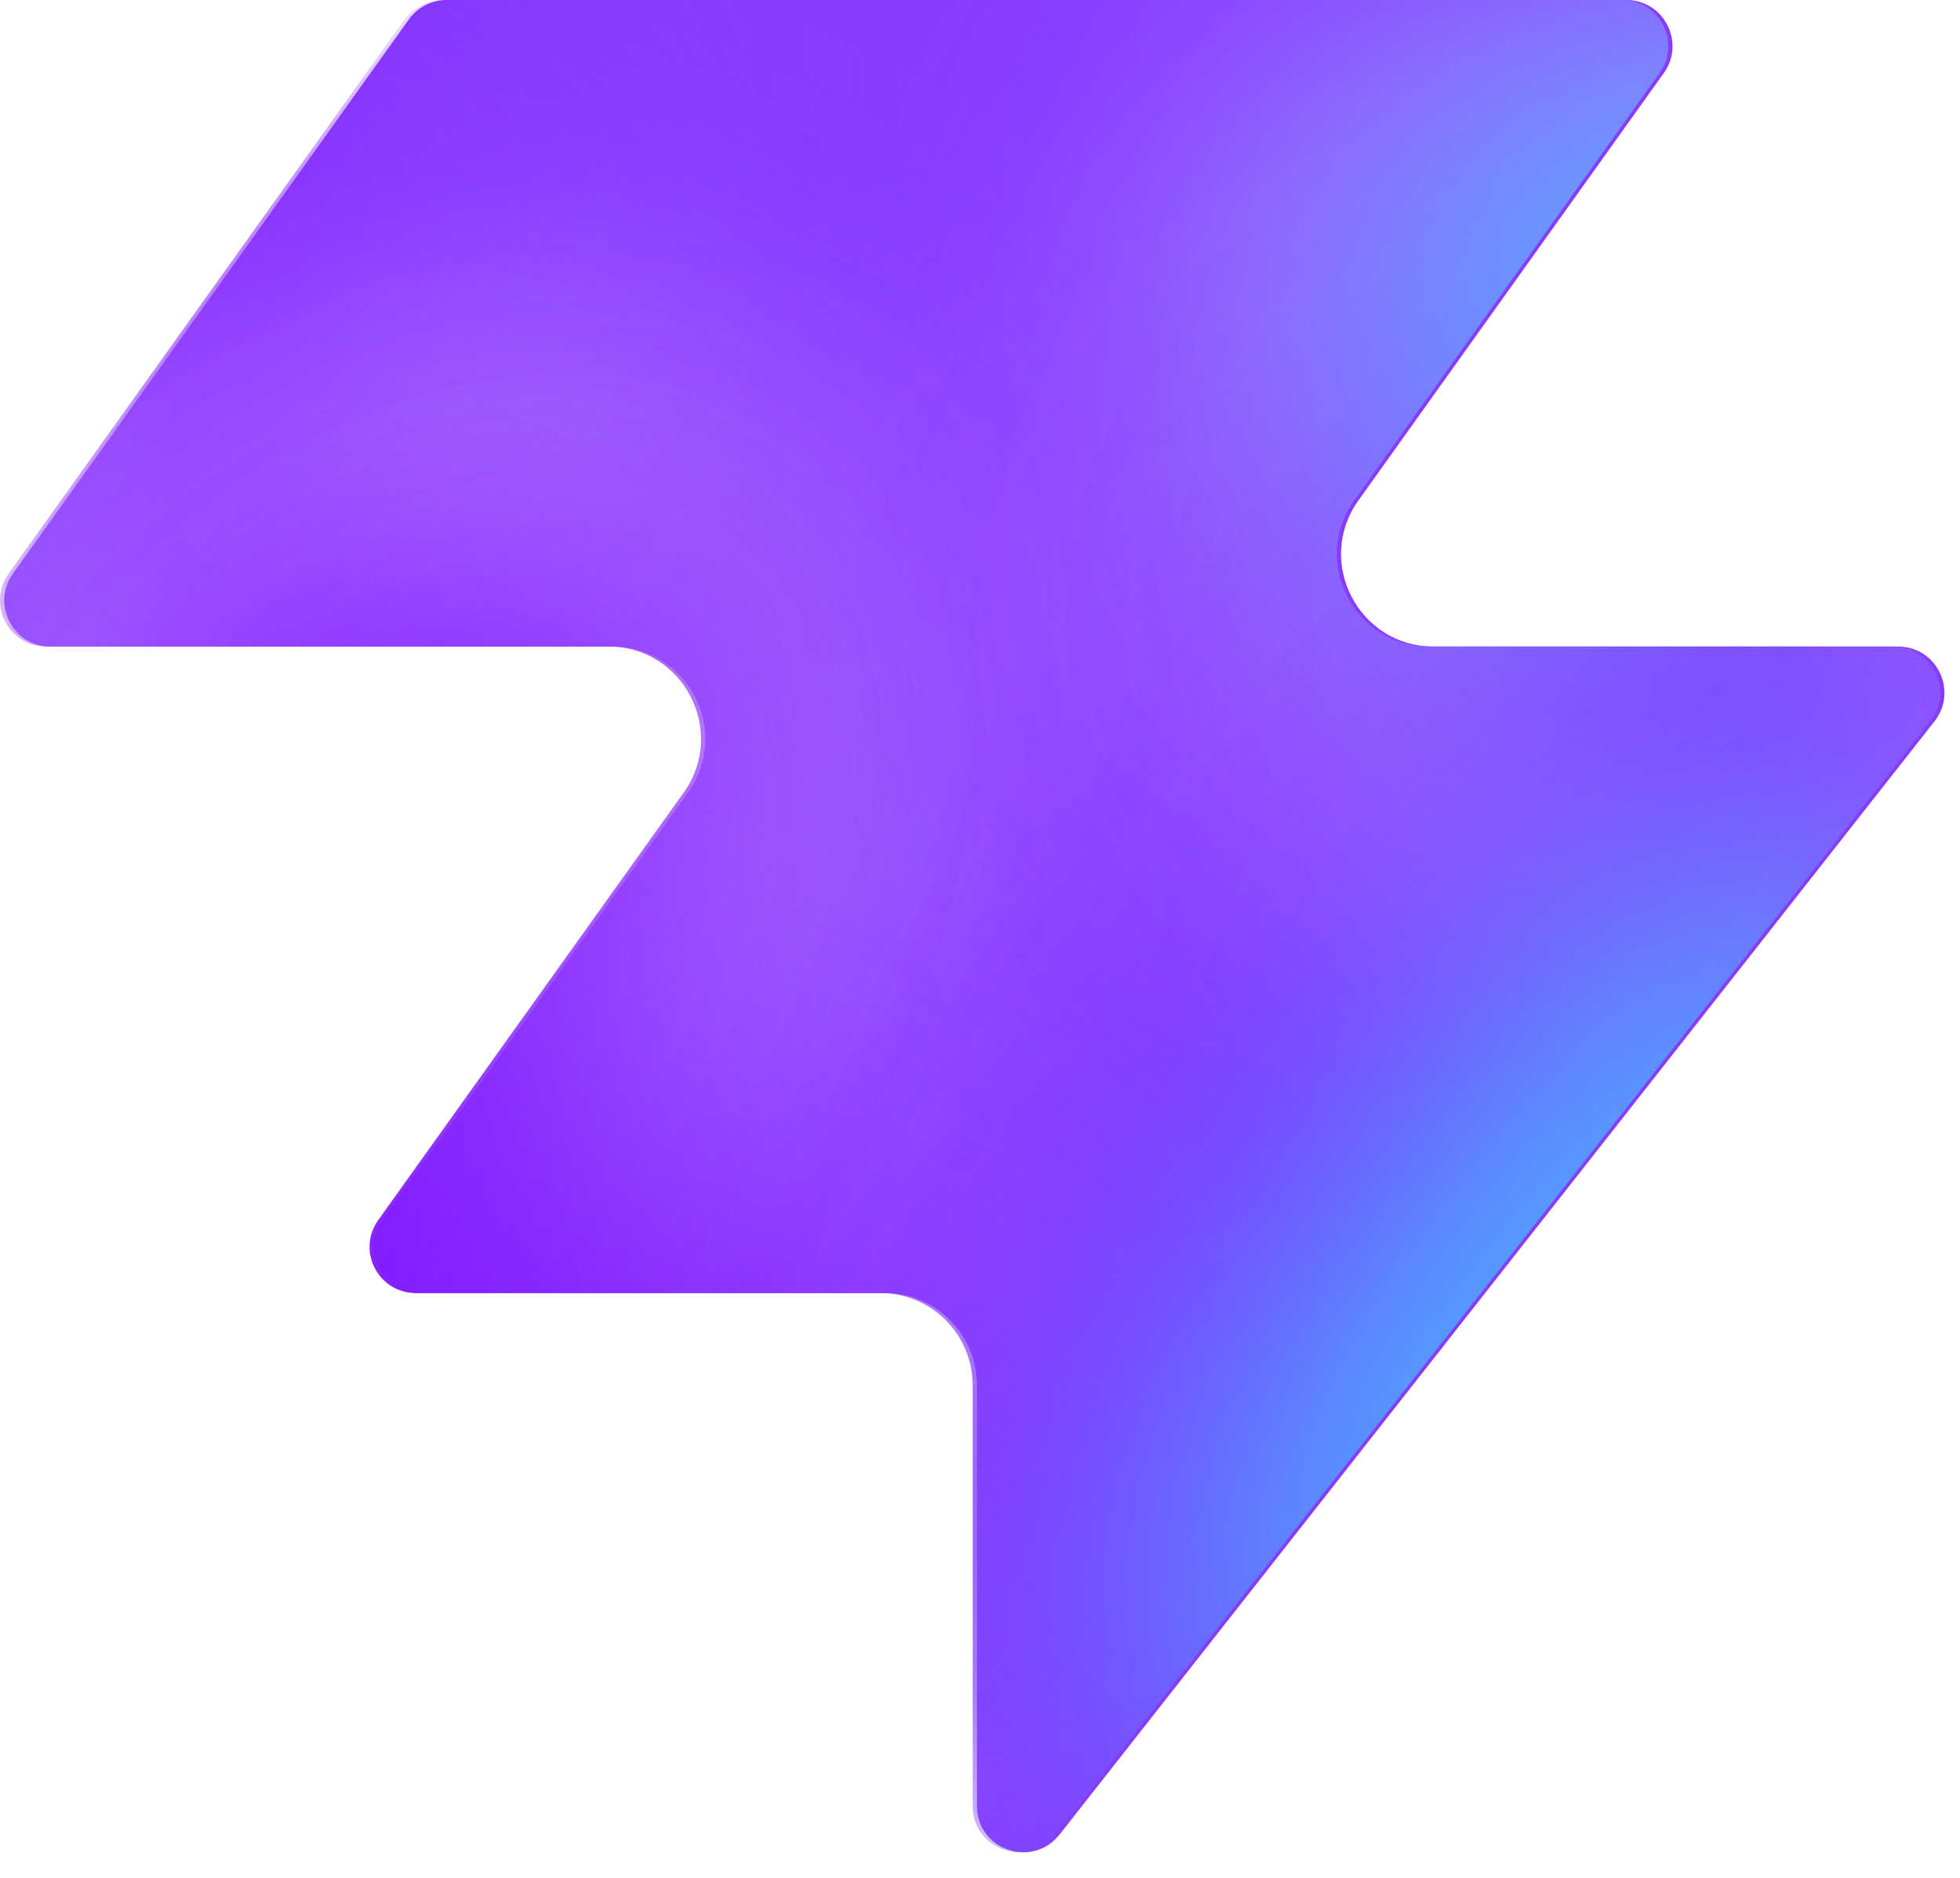
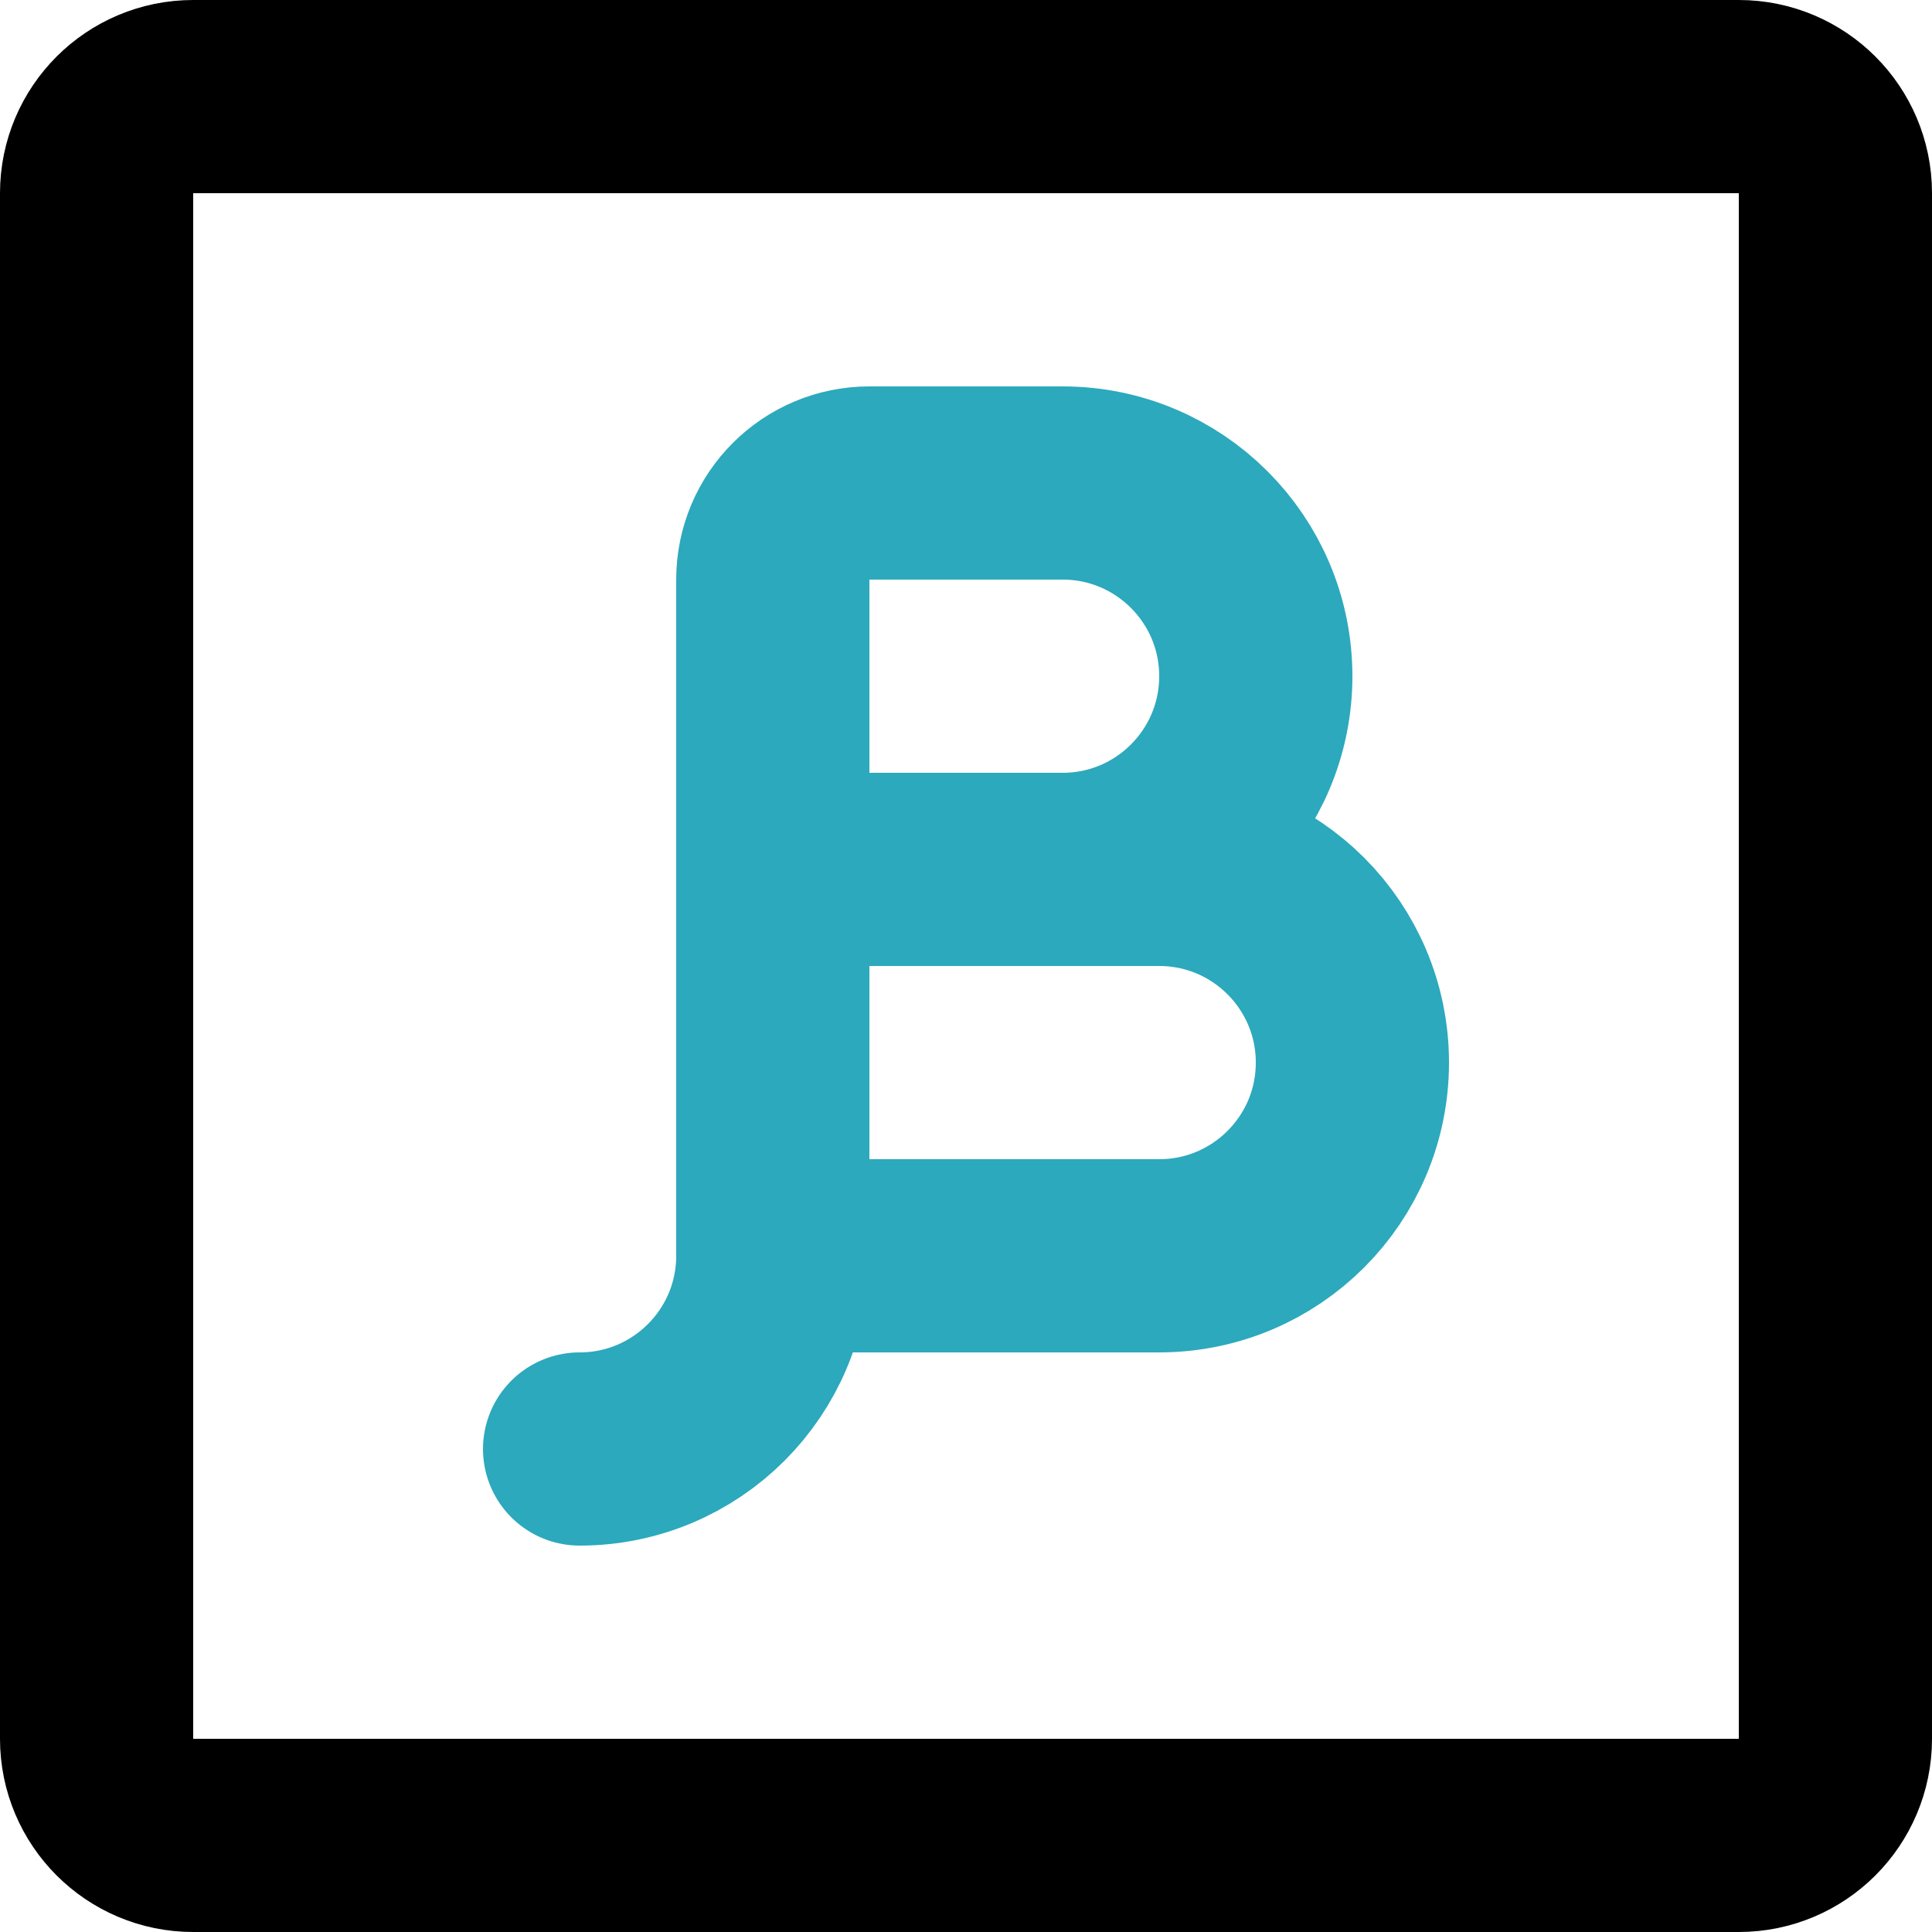
- <svg xmlns="http://www.w3.org/2000/svg" width="48" height="46" fill="none" viewBox="0 0 48 46">
-   <path fill="#863bff" d="M25.946 44.938c-.664.845-2.021.375-2.021-.698V33.937a2.26 2.26 0 0 0-2.262-2.262H10.287c-.92 0-1.456-1.04-.92-1.788l7.48-10.471c1.07-1.497 0-3.578-1.842-3.578H1.237c-.92 0-1.456-1.04-.92-1.788L10.013.474c.214-.297.556-.474.92-.474h28.894c.92 0 1.456 1.04.92 1.788l-7.48 10.471c-1.07 1.498 0 3.579 1.842 3.579h11.377c.943 0 1.473 1.088.89 1.83L25.947 44.94z" style="fill:#863bff;fill:color(display-p3 .525 .23 1);fill-opacity:1" />
-   <mask id="a" width="48" height="46" x="0" y="0" maskUnits="userSpaceOnUse" style="mask-type:alpha">
-     <path fill="#000" d="M25.842 44.938c-.664.844-2.021.375-2.021-.698V33.937a2.26 2.26 0 0 0-2.262-2.262H10.183c-.92 0-1.456-1.04-.92-1.788l7.48-10.471c1.07-1.498 0-3.579-1.842-3.579H1.133c-.92 0-1.456-1.04-.92-1.787L9.91.473c.214-.297.556-.474.92-.474h28.894c.92 0 1.456 1.04.92 1.788l-7.48 10.471c-1.07 1.498 0 3.578 1.842 3.578h11.377c.943 0 1.473 1.088.89 1.832L25.843 44.94z" style="fill:#000;fill-opacity:1" />
-   </mask>
-   <g mask="url(#a)">
-     <g filter="url(#b)">
-       <ellipse cx="5.508" cy="14.704" fill="#ede6ff" rx="5.508" ry="14.704" style="fill:#ede6ff;fill:color(display-p3 .927 .903 1);fill-opacity:1" transform="matrix(.00324 1 1 -.00324 -4.47 31.516)" />
-     </g>
-     <g filter="url(#c)">
-       <ellipse cx="10.399" cy="29.851" fill="#ede6ff" rx="10.399" ry="29.851" style="fill:#ede6ff;fill:color(display-p3 .927 .903 1);fill-opacity:1" transform="matrix(.00324 1 1 -.00324 -39.328 7.883)" />
-     </g>
-     <g filter="url(#d)">
-       <ellipse cx="5.508" cy="30.487" fill="#7e14ff" rx="5.508" ry="30.487" style="fill:#7e14ff;fill:color(display-p3 .492 .077 1);fill-opacity:1" transform="rotate(89.814 -25.913 -14.639)scale(1 -1)" />
-     </g>
-     <g filter="url(#e)">
-       <ellipse cx="5.508" cy="30.599" fill="#7e14ff" rx="5.508" ry="30.599" style="fill:#7e14ff;fill:color(display-p3 .492 .077 1);fill-opacity:1" transform="rotate(89.814 -32.644 -3.334)scale(1 -1)" />
-     </g>
-     <g filter="url(#f)">
-       <ellipse cx="5.508" cy="30.599" fill="#7e14ff" rx="5.508" ry="30.599" style="fill:#7e14ff;fill:color(display-p3 .492 .077 1);fill-opacity:1" transform="matrix(.00324 1 1 -.00324 -34.34 30.47)" />
-     </g>
-     <g filter="url(#g)">
-       <ellipse cx="14.072" cy="22.078" fill="#ede6ff" rx="14.072" ry="22.078" style="fill:#ede6ff;fill:color(display-p3 .927 .903 1);fill-opacity:1" transform="rotate(93.35 24.506 48.493)scale(-1 1)" />
-     </g>
-     <g filter="url(#h)">
-       <ellipse cx="3.47" cy="21.501" fill="#7e14ff" rx="3.47" ry="21.501" style="fill:#7e14ff;fill:color(display-p3 .492 .077 1);fill-opacity:1" transform="rotate(89.009 28.708 47.59)scale(-1 1)" />
-     </g>
-     <g filter="url(#i)">
-       <ellipse cx="3.47" cy="21.501" fill="#7e14ff" rx="3.47" ry="21.501" style="fill:#7e14ff;fill:color(display-p3 .492 .077 1);fill-opacity:1" transform="rotate(89.009 28.708 47.59)scale(-1 1)" />
-     </g>
-     <g filter="url(#j)">
-       <ellipse cx=".387" cy="8.972" fill="#7e14ff" rx="4.407" ry="29.108" style="fill:#7e14ff;fill:color(display-p3 .492 .077 1);fill-opacity:1" transform="rotate(39.51 .387 8.972)" />
-     </g>
-     <g filter="url(#k)">
-       <ellipse cx="47.523" cy="-6.092" fill="#7e14ff" rx="4.407" ry="29.108" style="fill:#7e14ff;fill:color(display-p3 .492 .077 1);fill-opacity:1" transform="rotate(37.892 47.523 -6.092)" />
-     </g>
-     <g filter="url(#l)">
-       <ellipse cx="41.412" cy="6.333" fill="#47bfff" rx="5.971" ry="9.665" style="fill:#47bfff;fill:color(display-p3 .28 .748 1);fill-opacity:1" transform="rotate(37.892 41.412 6.333)" />
-     </g>
-     <g filter="url(#m)">
-       <ellipse cx="-1.879" cy="38.332" fill="#7e14ff" rx="4.407" ry="29.108" style="fill:#7e14ff;fill:color(display-p3 .492 .077 1);fill-opacity:1" transform="rotate(37.892 -1.88 38.332)" />
-     </g>
-     <g filter="url(#n)">
-       <ellipse cx="-1.879" cy="38.332" fill="#7e14ff" rx="4.407" ry="29.108" style="fill:#7e14ff;fill:color(display-p3 .492 .077 1);fill-opacity:1" transform="rotate(37.892 -1.88 38.332)" />
-     </g>
-     <g filter="url(#o)">
-       <ellipse cx="35.651" cy="29.907" fill="#7e14ff" rx="4.407" ry="29.108" style="fill:#7e14ff;fill:color(display-p3 .492 .077 1);fill-opacity:1" transform="rotate(37.892 35.651 29.907)" />
-     </g>
-     <g filter="url(#p)">
-       <ellipse cx="38.418" cy="32.4" fill="#47bfff" rx="5.971" ry="15.297" style="fill:#47bfff;fill:color(display-p3 .28 .748 1);fill-opacity:1" transform="rotate(37.892 38.418 32.4)" />
-     </g>
-   </g>
-   <defs>
-     <filter id="b" width="60.045" height="41.654" x="-19.77" y="16.149" color-interpolation-filters="sRGB" filterUnits="userSpaceOnUse">
-       <feFlood flood-opacity="0" result="BackgroundImageFix" />
-       <feBlend in="SourceGraphic" in2="BackgroundImageFix" result="shape" />
-       <feGaussianBlur result="effect1_foregroundBlur_2002_17158" stdDeviation="7.659" />
-     </filter>
-     <filter id="c" width="90.34" height="51.437" x="-54.613" y="-7.533" color-interpolation-filters="sRGB" filterUnits="userSpaceOnUse">
-       <feFlood flood-opacity="0" result="BackgroundImageFix" />
-       <feBlend in="SourceGraphic" in2="BackgroundImageFix" result="shape" />
-       <feGaussianBlur result="effect1_foregroundBlur_2002_17158" stdDeviation="7.659" />
-     </filter>
-     <filter id="d" width="79.355" height="29.4" x="-49.64" y="2.03" color-interpolation-filters="sRGB" filterUnits="userSpaceOnUse">
-       <feFlood flood-opacity="0" result="BackgroundImageFix" />
-       <feBlend in="SourceGraphic" in2="BackgroundImageFix" result="shape" />
-       <feGaussianBlur result="effect1_foregroundBlur_2002_17158" stdDeviation="4.596" />
-     </filter>
-     <filter id="e" width="79.579" height="29.4" x="-45.045" y="20.029" color-interpolation-filters="sRGB" filterUnits="userSpaceOnUse">
-       <feFlood flood-opacity="0" result="BackgroundImageFix" />
-       <feBlend in="SourceGraphic" in2="BackgroundImageFix" result="shape" />
-       <feGaussianBlur result="effect1_foregroundBlur_2002_17158" stdDeviation="4.596" />
-     </filter>
-     <filter id="f" width="79.579" height="29.4" x="-43.513" y="21.178" color-interpolation-filters="sRGB" filterUnits="userSpaceOnUse">
-       <feFlood flood-opacity="0" result="BackgroundImageFix" />
-       <feBlend in="SourceGraphic" in2="BackgroundImageFix" result="shape" />
-       <feGaussianBlur result="effect1_foregroundBlur_2002_17158" stdDeviation="4.596" />
-     </filter>
-     <filter id="g" width="74.749" height="58.852" x="15.756" y="-17.901" color-interpolation-filters="sRGB" filterUnits="userSpaceOnUse">
-       <feFlood flood-opacity="0" result="BackgroundImageFix" />
-       <feBlend in="SourceGraphic" in2="BackgroundImageFix" result="shape" />
-       <feGaussianBlur result="effect1_foregroundBlur_2002_17158" stdDeviation="7.659" />
-     </filter>
-     <filter id="h" width="61.377" height="25.362" x="23.548" y="2.284" color-interpolation-filters="sRGB" filterUnits="userSpaceOnUse">
-       <feFlood flood-opacity="0" result="BackgroundImageFix" />
-       <feBlend in="SourceGraphic" in2="BackgroundImageFix" result="shape" />
-       <feGaussianBlur result="effect1_foregroundBlur_2002_17158" stdDeviation="4.596" />
-     </filter>
-     <filter id="i" width="61.377" height="25.362" x="23.548" y="2.284" color-interpolation-filters="sRGB" filterUnits="userSpaceOnUse">
-       <feFlood flood-opacity="0" result="BackgroundImageFix" />
-       <feBlend in="SourceGraphic" in2="BackgroundImageFix" result="shape" />
-       <feGaussianBlur result="effect1_foregroundBlur_2002_17158" stdDeviation="4.596" />
-     </filter>
-     <filter id="j" width="56.045" height="63.649" x="-27.636" y="-22.853" color-interpolation-filters="sRGB" filterUnits="userSpaceOnUse">
-       <feFlood flood-opacity="0" result="BackgroundImageFix" />
-       <feBlend in="SourceGraphic" in2="BackgroundImageFix" result="shape" />
-       <feGaussianBlur result="effect1_foregroundBlur_2002_17158" stdDeviation="4.596" />
-     </filter>
-     <filter id="k" width="54.814" height="64.646" x="20.116" y="-38.415" color-interpolation-filters="sRGB" filterUnits="userSpaceOnUse">
-       <feFlood flood-opacity="0" result="BackgroundImageFix" />
-       <feBlend in="SourceGraphic" in2="BackgroundImageFix" result="shape" />
-       <feGaussianBlur result="effect1_foregroundBlur_2002_17158" stdDeviation="4.596" />
-     </filter>
-     <filter id="l" width="33.541" height="35.313" x="24.641" y="-11.323" color-interpolation-filters="sRGB" filterUnits="userSpaceOnUse">
-       <feFlood flood-opacity="0" result="BackgroundImageFix" />
-       <feBlend in="SourceGraphic" in2="BackgroundImageFix" result="shape" />
-       <feGaussianBlur result="effect1_foregroundBlur_2002_17158" stdDeviation="4.596" />
-     </filter>
-     <filter id="m" width="54.814" height="64.646" x="-29.286" y="6.009" color-interpolation-filters="sRGB" filterUnits="userSpaceOnUse">
-       <feFlood flood-opacity="0" result="BackgroundImageFix" />
-       <feBlend in="SourceGraphic" in2="BackgroundImageFix" result="shape" />
-       <feGaussianBlur result="effect1_foregroundBlur_2002_17158" stdDeviation="4.596" />
-     </filter>
-     <filter id="n" width="54.814" height="64.646" x="-29.286" y="6.009" color-interpolation-filters="sRGB" filterUnits="userSpaceOnUse">
-       <feFlood flood-opacity="0" result="BackgroundImageFix" />
-       <feBlend in="SourceGraphic" in2="BackgroundImageFix" result="shape" />
-       <feGaussianBlur result="effect1_foregroundBlur_2002_17158" stdDeviation="4.596" />
-     </filter>
-     <filter id="o" width="54.814" height="64.646" x="8.244" y="-2.416" color-interpolation-filters="sRGB" filterUnits="userSpaceOnUse">
-       <feFlood flood-opacity="0" result="BackgroundImageFix" />
-       <feBlend in="SourceGraphic" in2="BackgroundImageFix" result="shape" />
-       <feGaussianBlur result="effect1_foregroundBlur_2002_17158" stdDeviation="4.596" />
-     </filter>
-     <filter id="p" width="39.409" height="43.623" x="18.713" y="10.588" color-interpolation-filters="sRGB" filterUnits="userSpaceOnUse">
-       <feFlood flood-opacity="0" result="BackgroundImageFix" />
-       <feBlend in="SourceGraphic" in2="BackgroundImageFix" result="shape" />
-       <feGaussianBlur result="effect1_foregroundBlur_2002_17158" stdDeviation="4.596" />
-     </filter>
-   </defs>
+ <svg xmlns="http://www.w3.org/2000/svg" viewBox="2 2 20 20" fill="none">
+   <path d="M10 15h4a2 2 0 0 0 2-2h0a2 2 0 0 0-2-2H10Zm0-4h3a2 2 0 0 0 2-2h0a2 2 0 0 0-2-2H11a1 1 0 0 0-1 1v7a2 2 0 0 1-2 2H8" stroke="#2ca9bc" stroke-width="2" stroke-linecap="round" stroke-linejoin="round" />
+   <rect x="3" y="3" width="18" height="18" rx="1" stroke="#000" stroke-width="2" stroke-linecap="round" stroke-linejoin="round" />
</svg>
